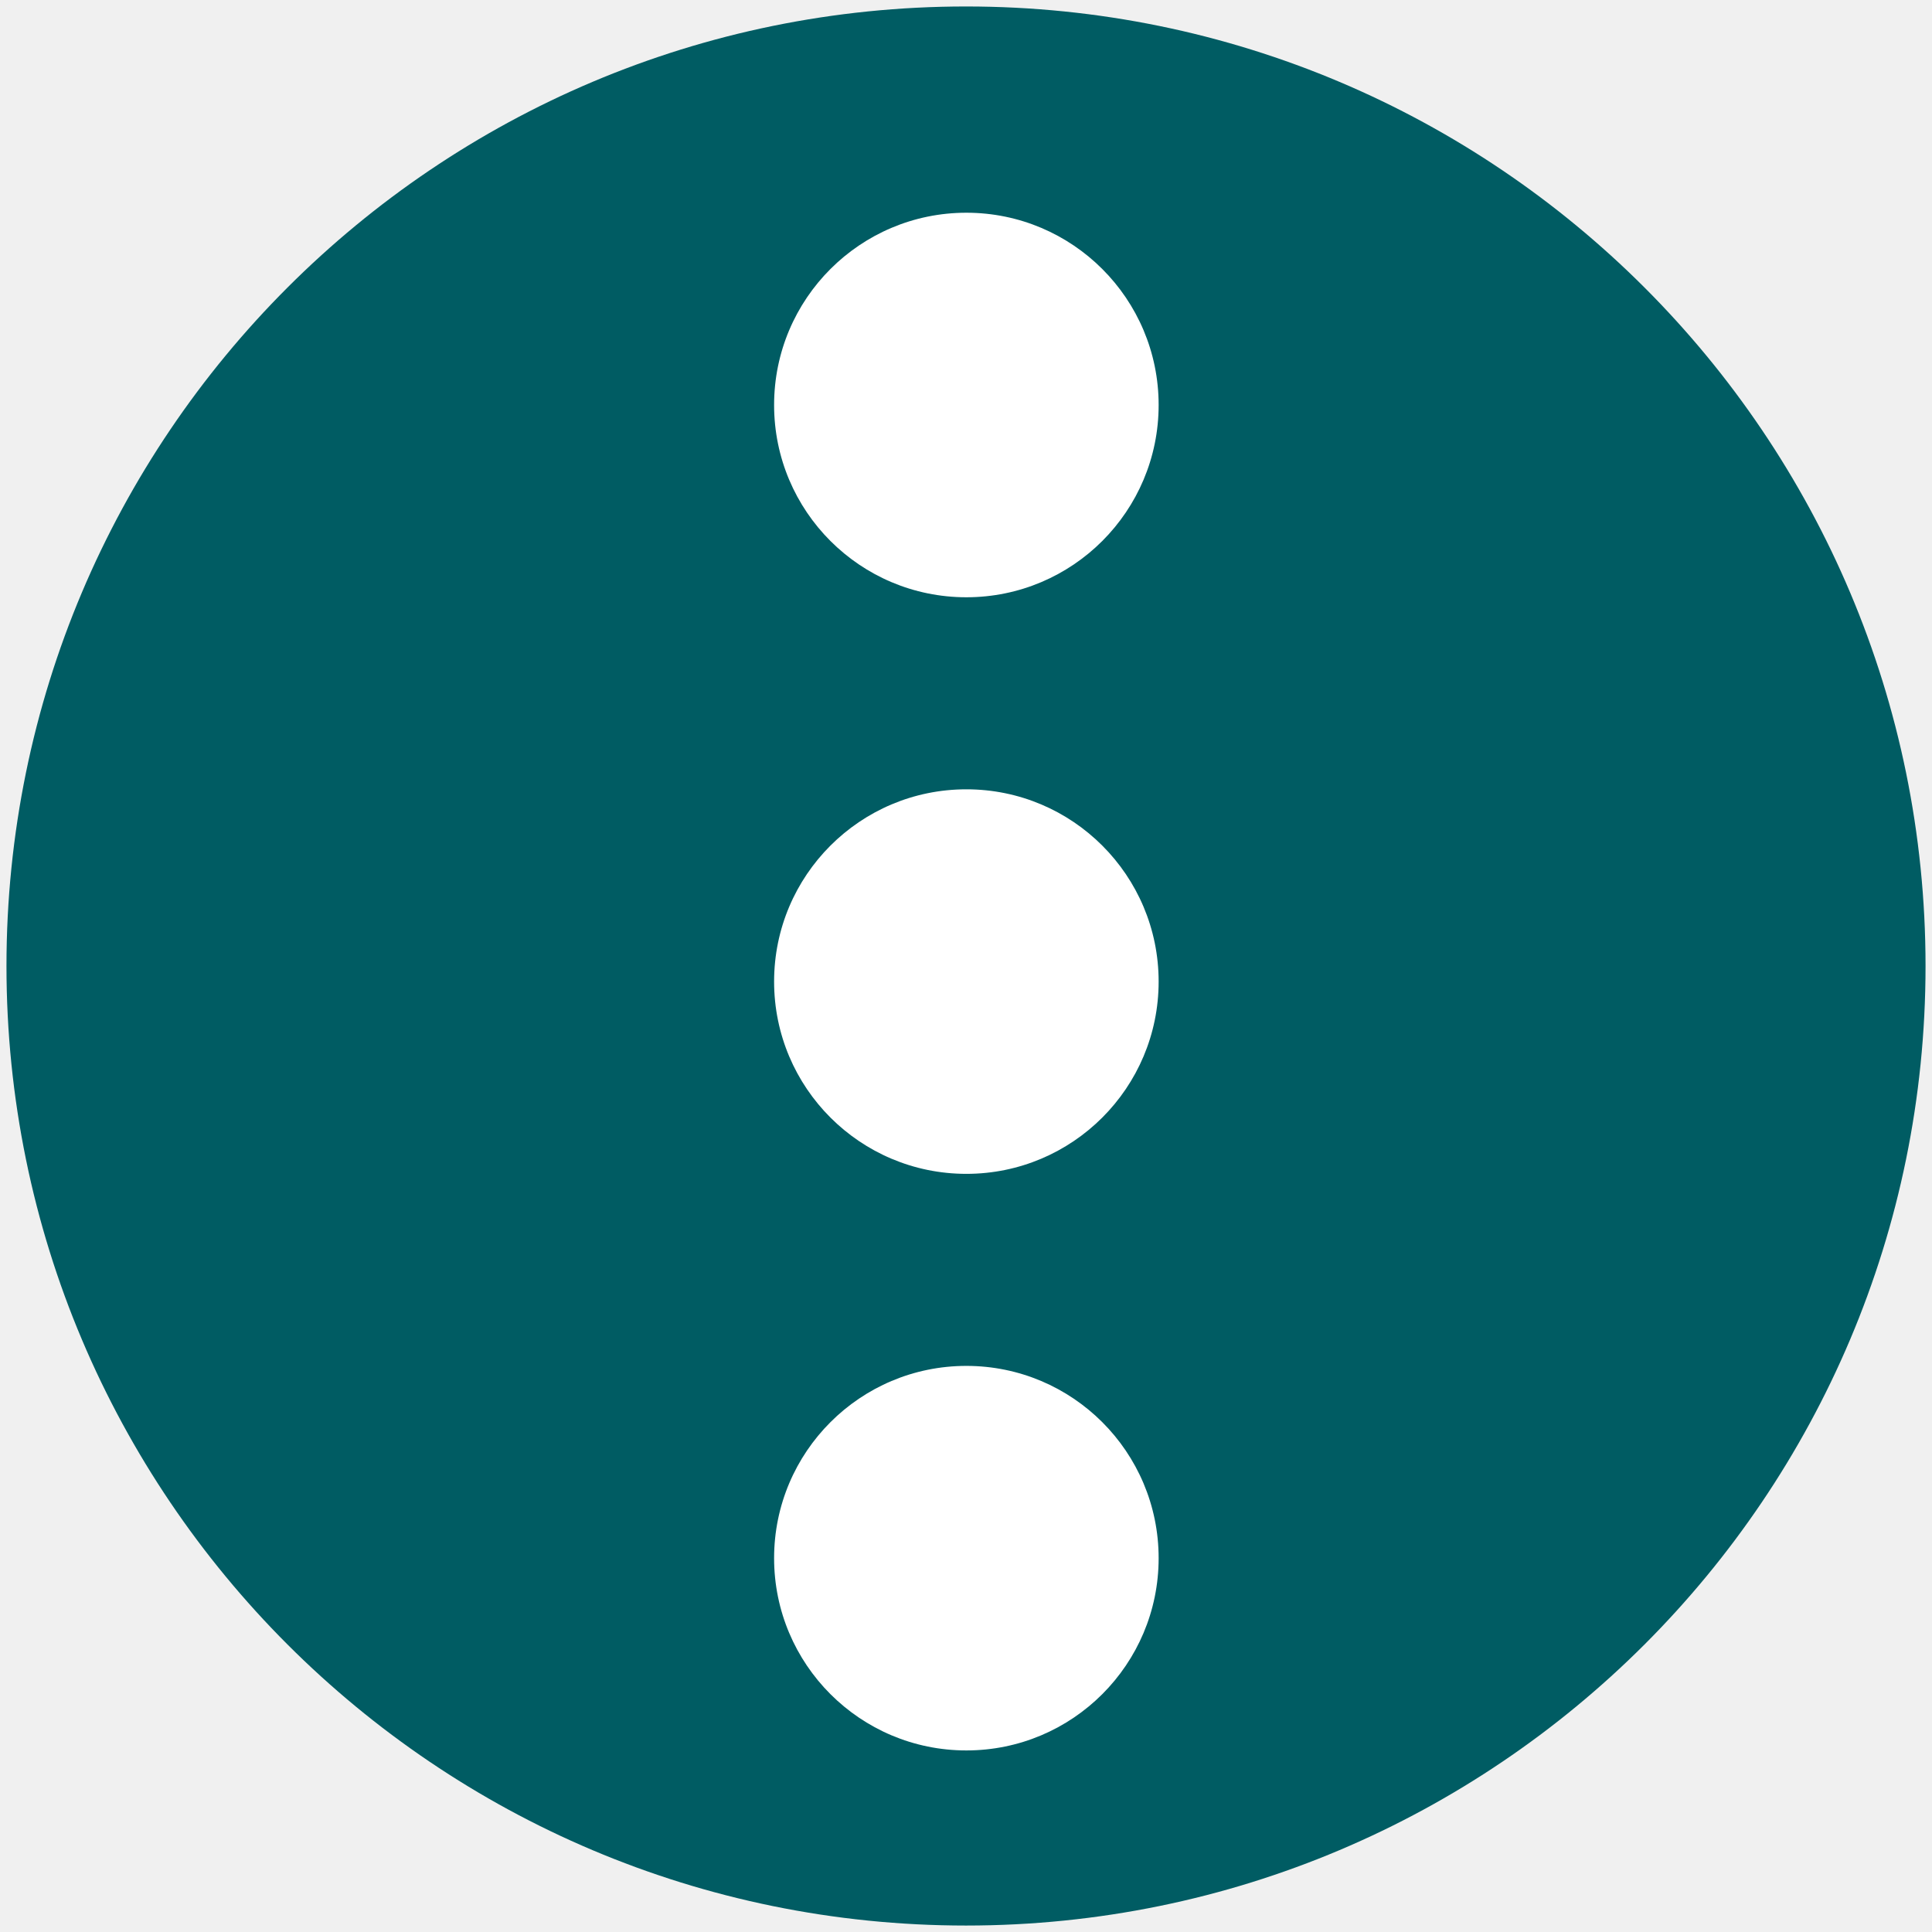
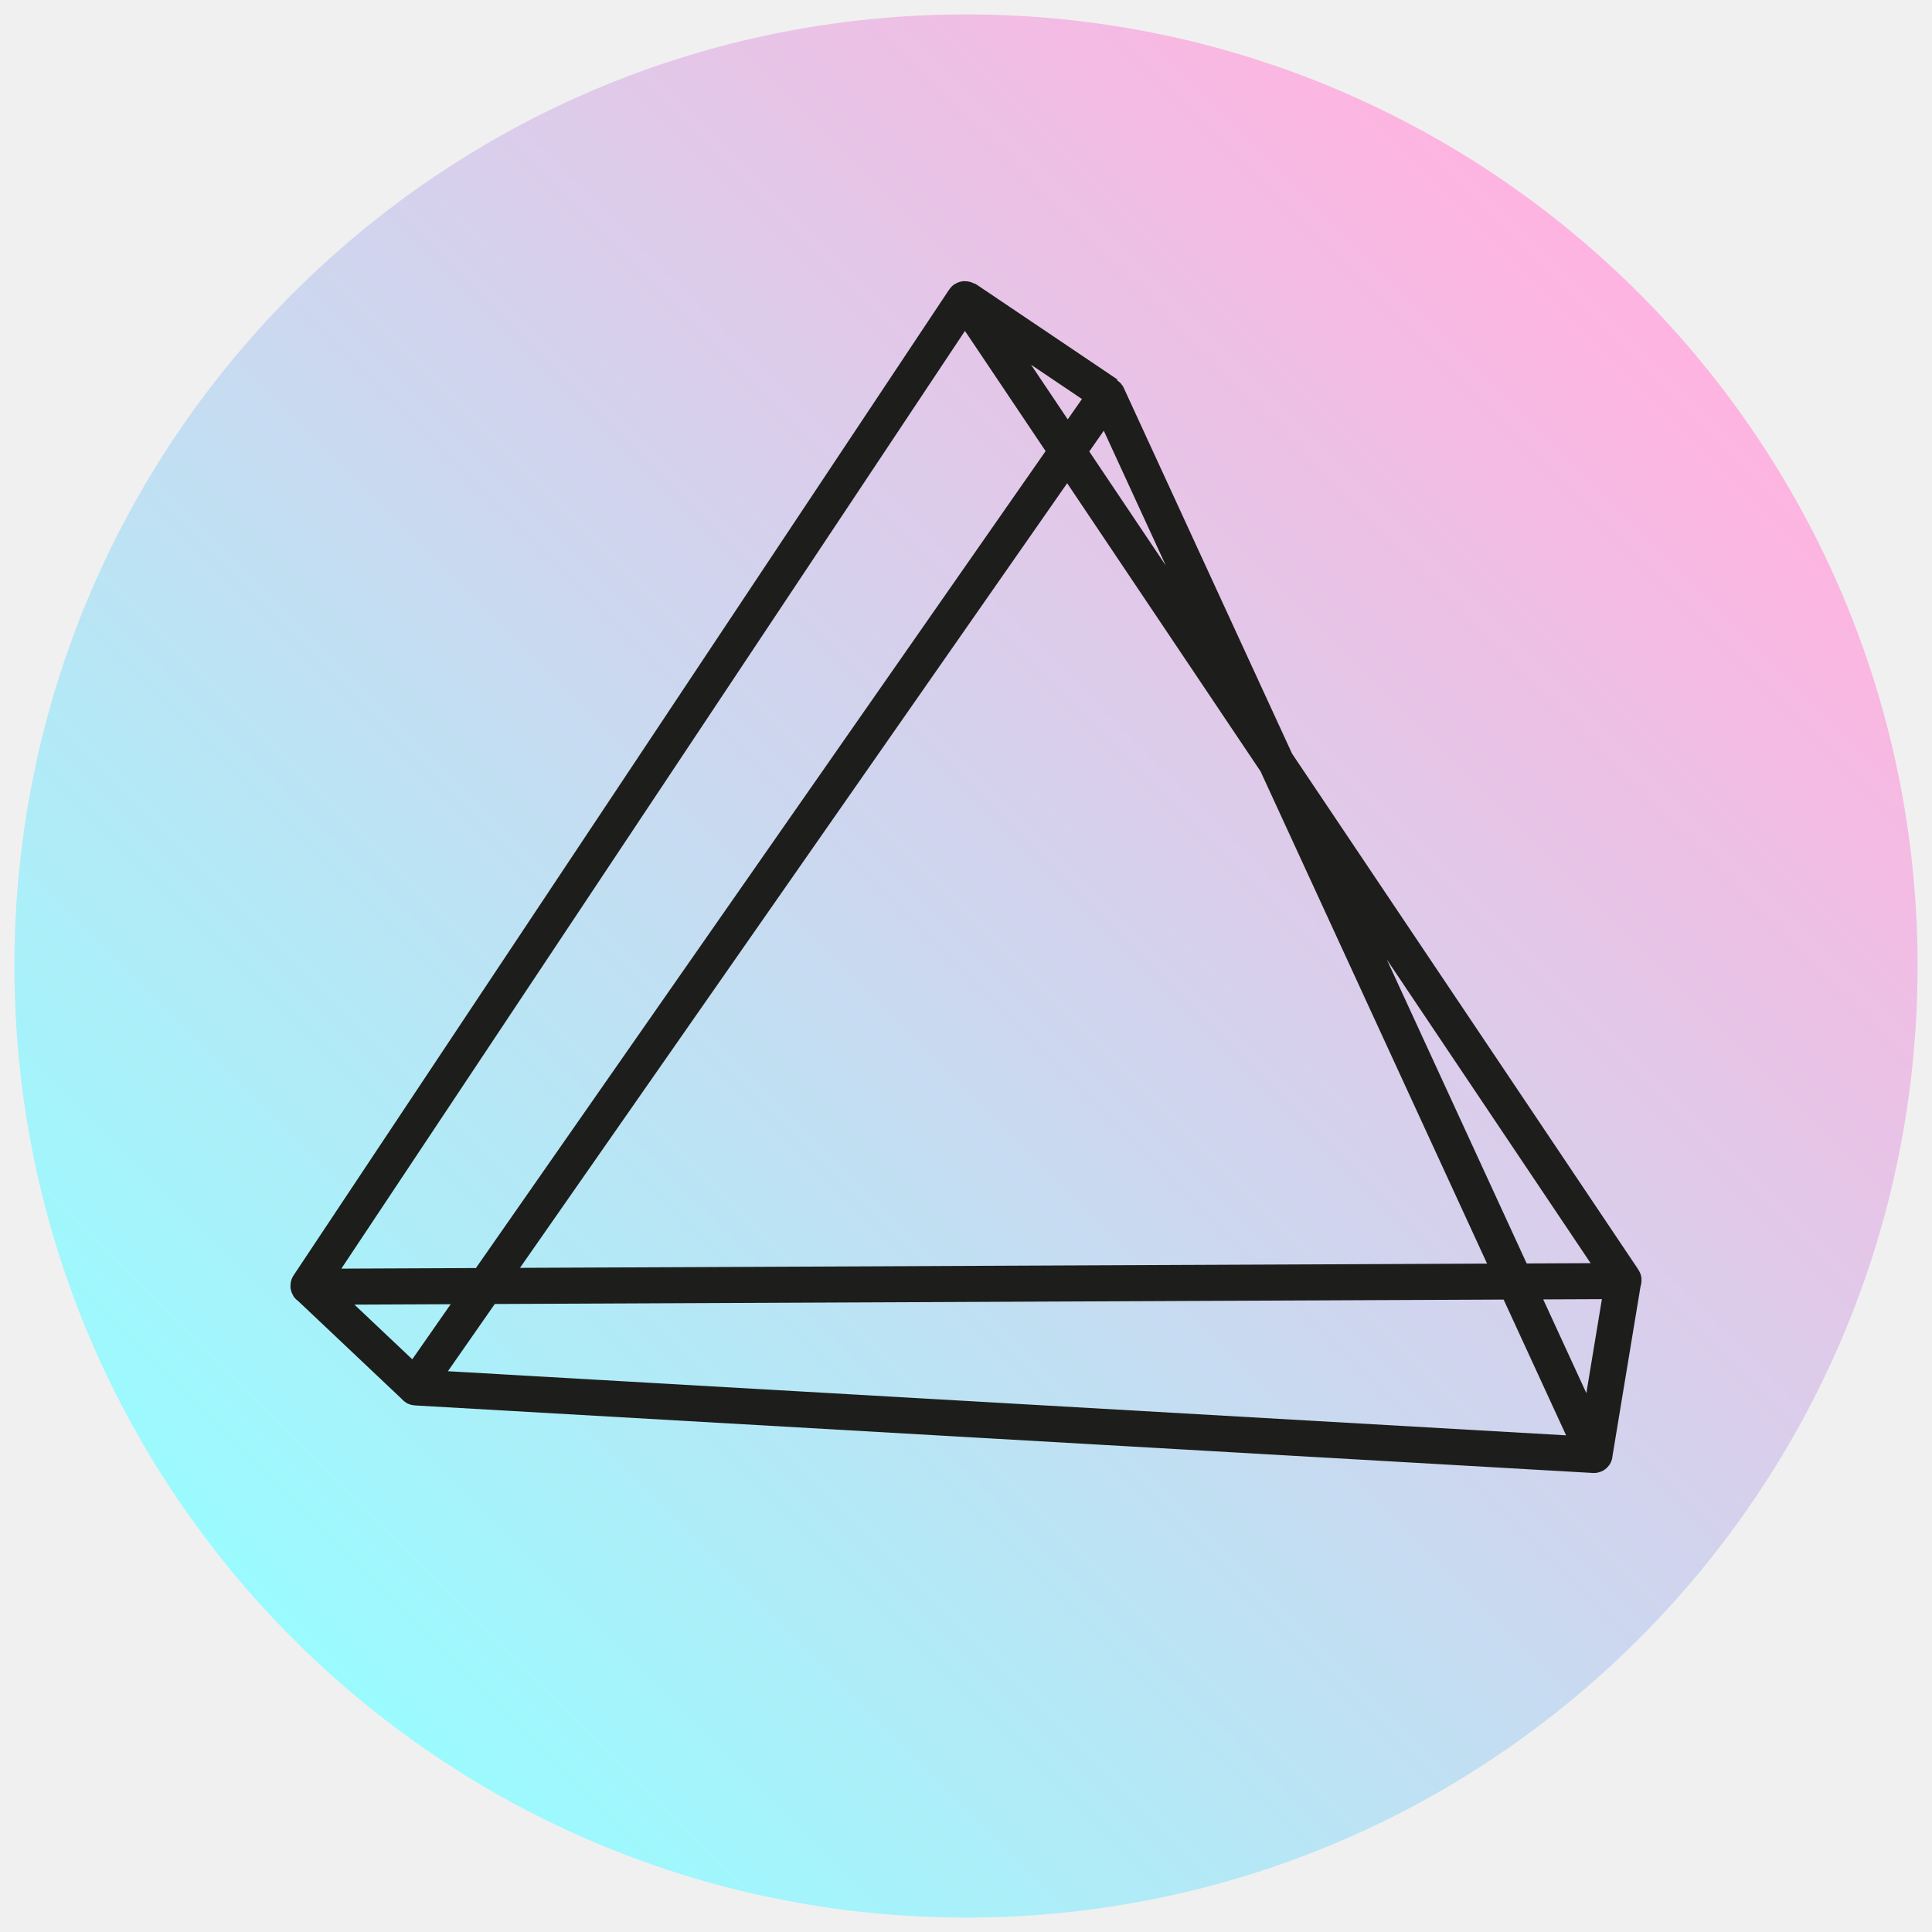
- <svg xmlns="http://www.w3.org/2000/svg" width="50mm" height="50mm" viewBox="0 0 50 50" version="1.1" id="svg5">
-   <defs id="defs2" />
-   <g id="layer1">
-     <g id="g2471" transform="matrix(1.174954,0,0,1.174954,-9.033549,-9.374199)">
-       <circle style="fill:#005c63;fill-opacity:1;stroke:none;stroke-width:0.498" id="path860" cx="28.966" cy="29.256" r="21.135" />
-       <circle style="fill:#ffffff;fill-opacity:1;stroke:none;stroke-width:0.547" id="path966" cx="28.974" cy="16.899" r="4.235" />
-       <circle style="fill:#ffffff;fill-opacity:1;stroke:none;stroke-width:0.547" id="circle1348" cx="28.974" cy="29.599" r="4.235" />
-       <circle style="fill:#ffffff;fill-opacity:1;stroke:none;stroke-width:0.547" id="circle1350" cx="28.974" cy="42.299" r="4.235" />
-     </g>
-   </g>
+ <svg xmlns="http://www.w3.org/2000/svg" data-name="Ebene 1" width="268" height="268">
+   <defs>
+     <linearGradient id="a" x1="45.04" y1="231.72" x2="231.72" y2="45.04" gradientUnits="userSpaceOnUse" gradientTransform="translate(-4.38 -4.38)">
+       <stop offset="0" stop-color="#fff" />
+       <stop offset="0" stop-color="#9afbfe" />
+       <stop offset="1" stop-color="#ffb3e0" />
+     </linearGradient>
+   </defs>
+   <circle cx="134" cy="134" r="132" style="fill:url(#a)" />
+   <path d="m225.19 177.51-4 24.19M42.91 178.5l14.81 14m95.76-137.65L57.62 192.31a.09.09 0 0 0 .07.15l163.41 9.37a.09.09 0 0 0 .09-.13L153.62 54.87a.1.1 0 0 0-.14-.02zm-19.74-13.29L42.8 178.31a.13.13 0 0 0 .11.19l182.18-.8a.12.12 0 0 0 .1-.19L133.95 41.56a.12.12 0 0 0-.21 0zm.11-.16 19.77 13.32" style="fill:none;stroke:#1d1d1b;stroke-width:5px;stroke-miterlimit:10" />
</svg>
